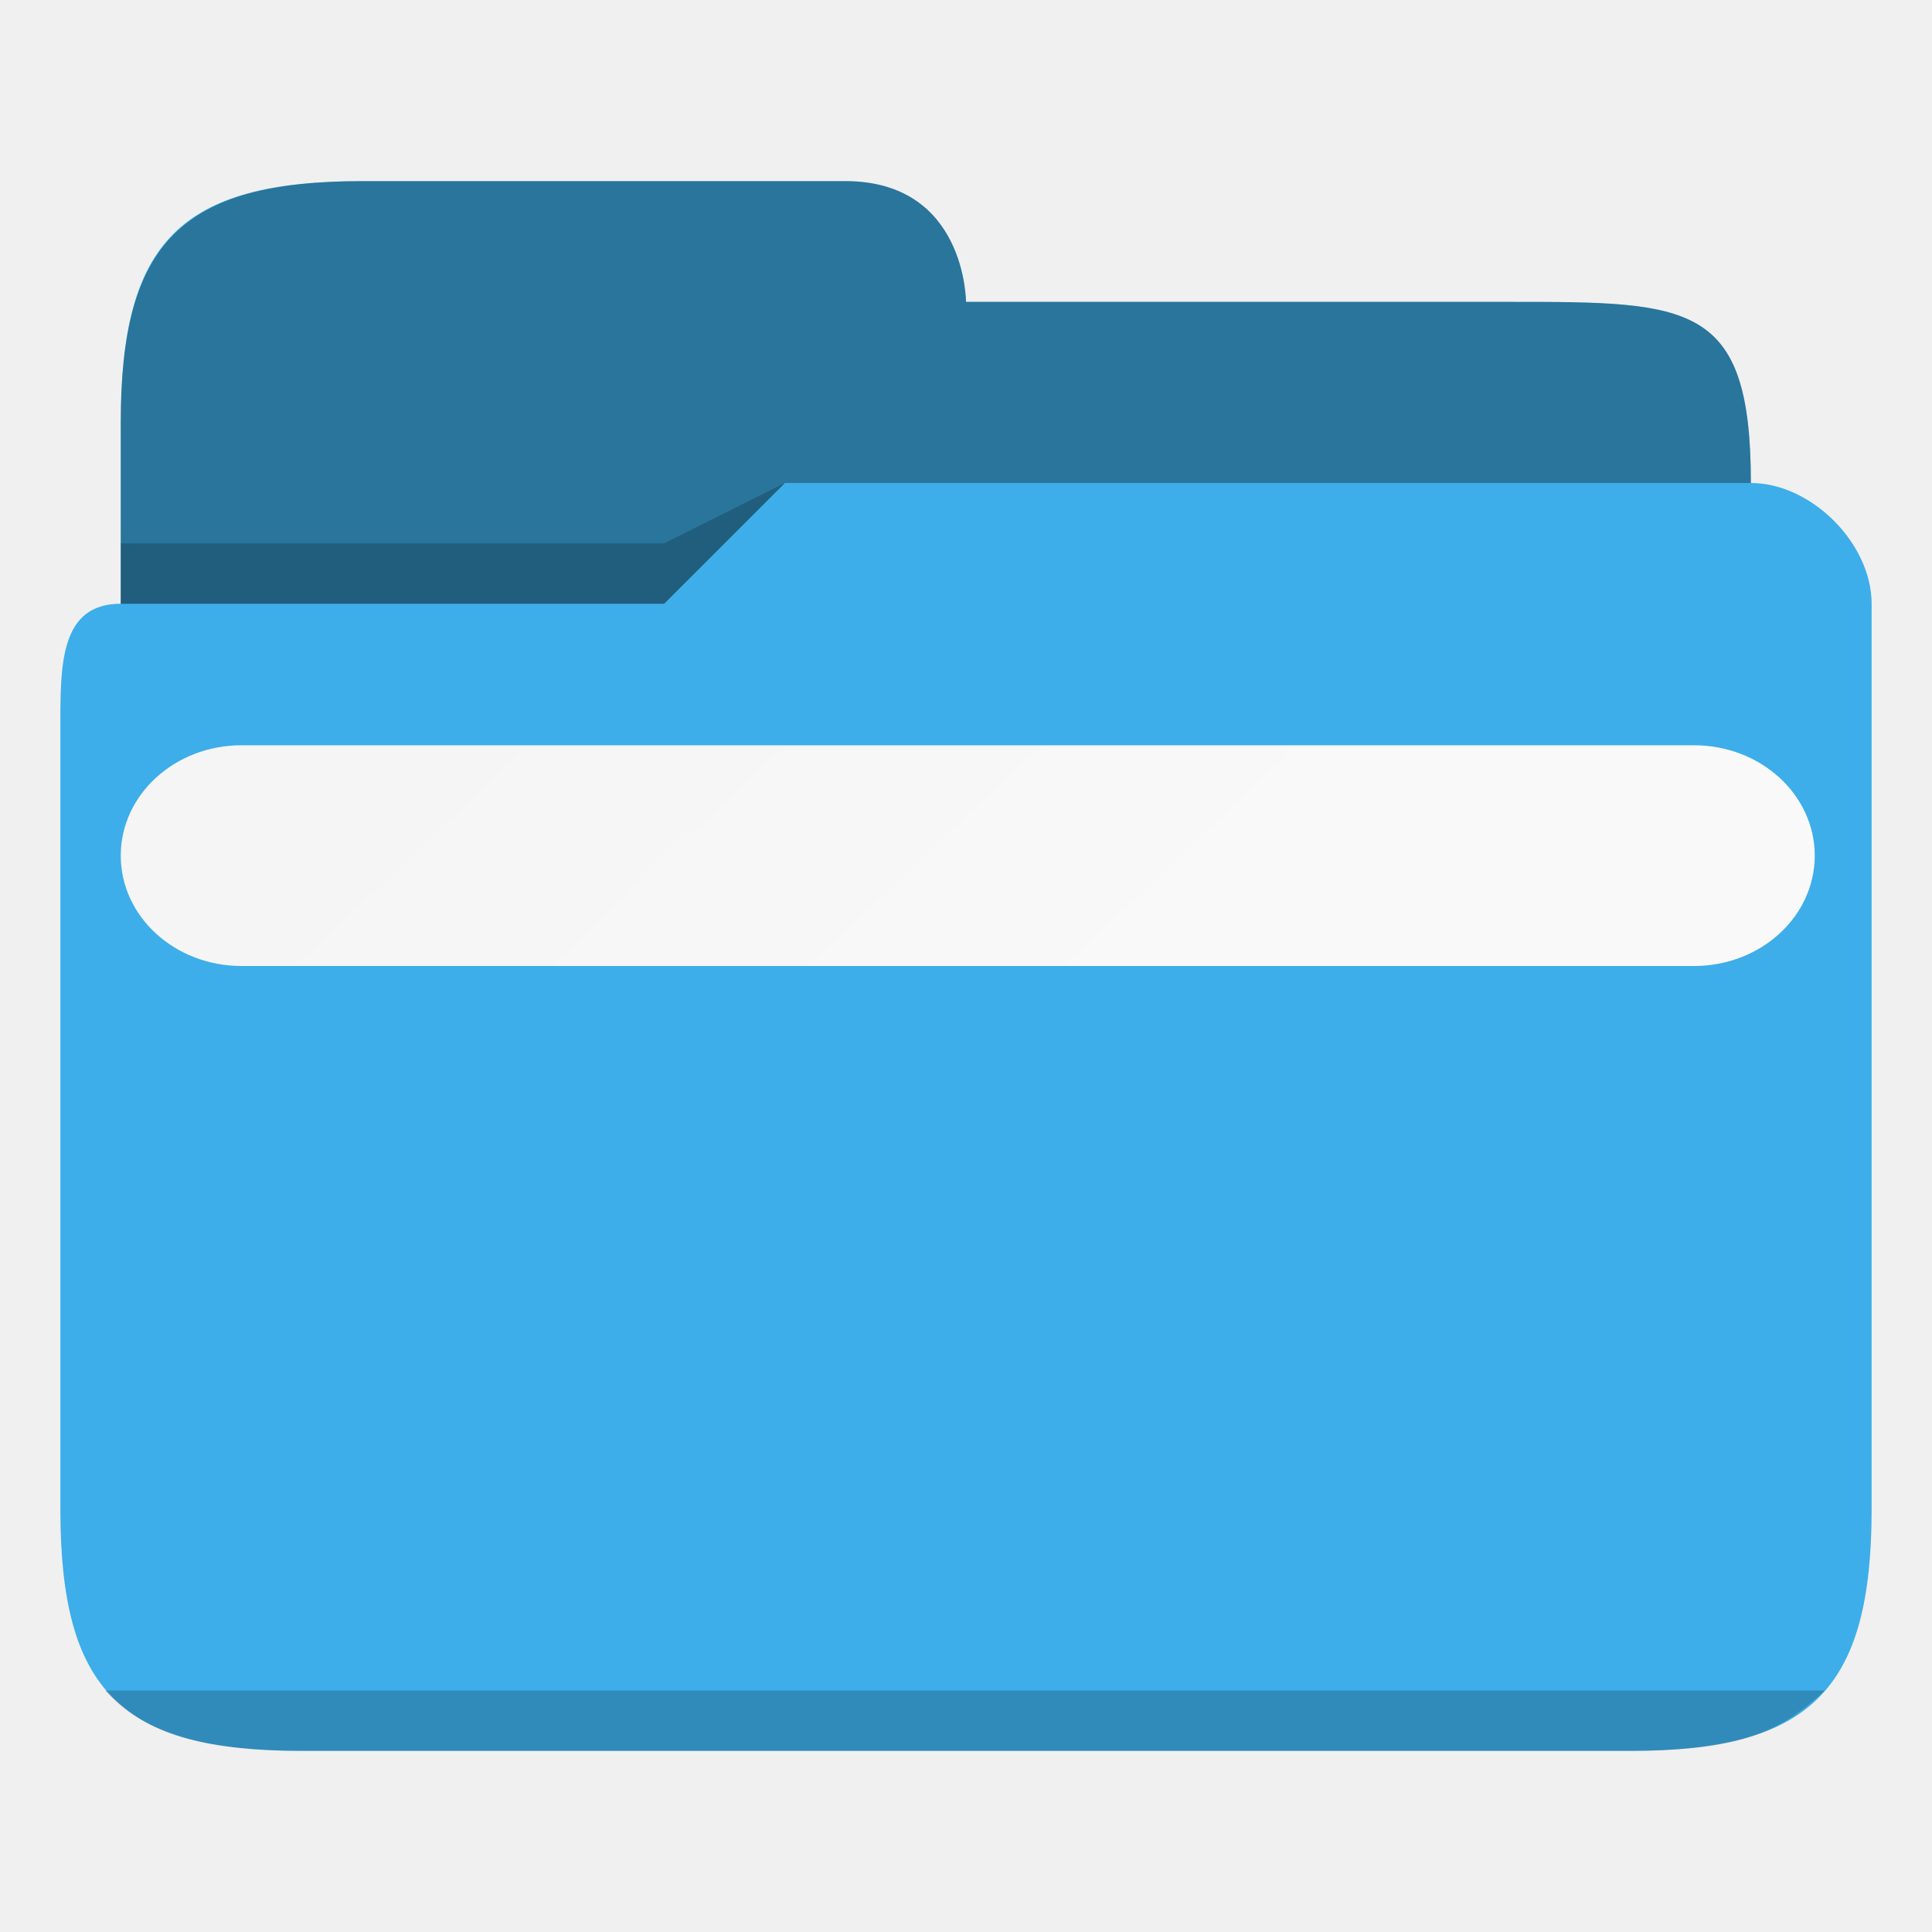
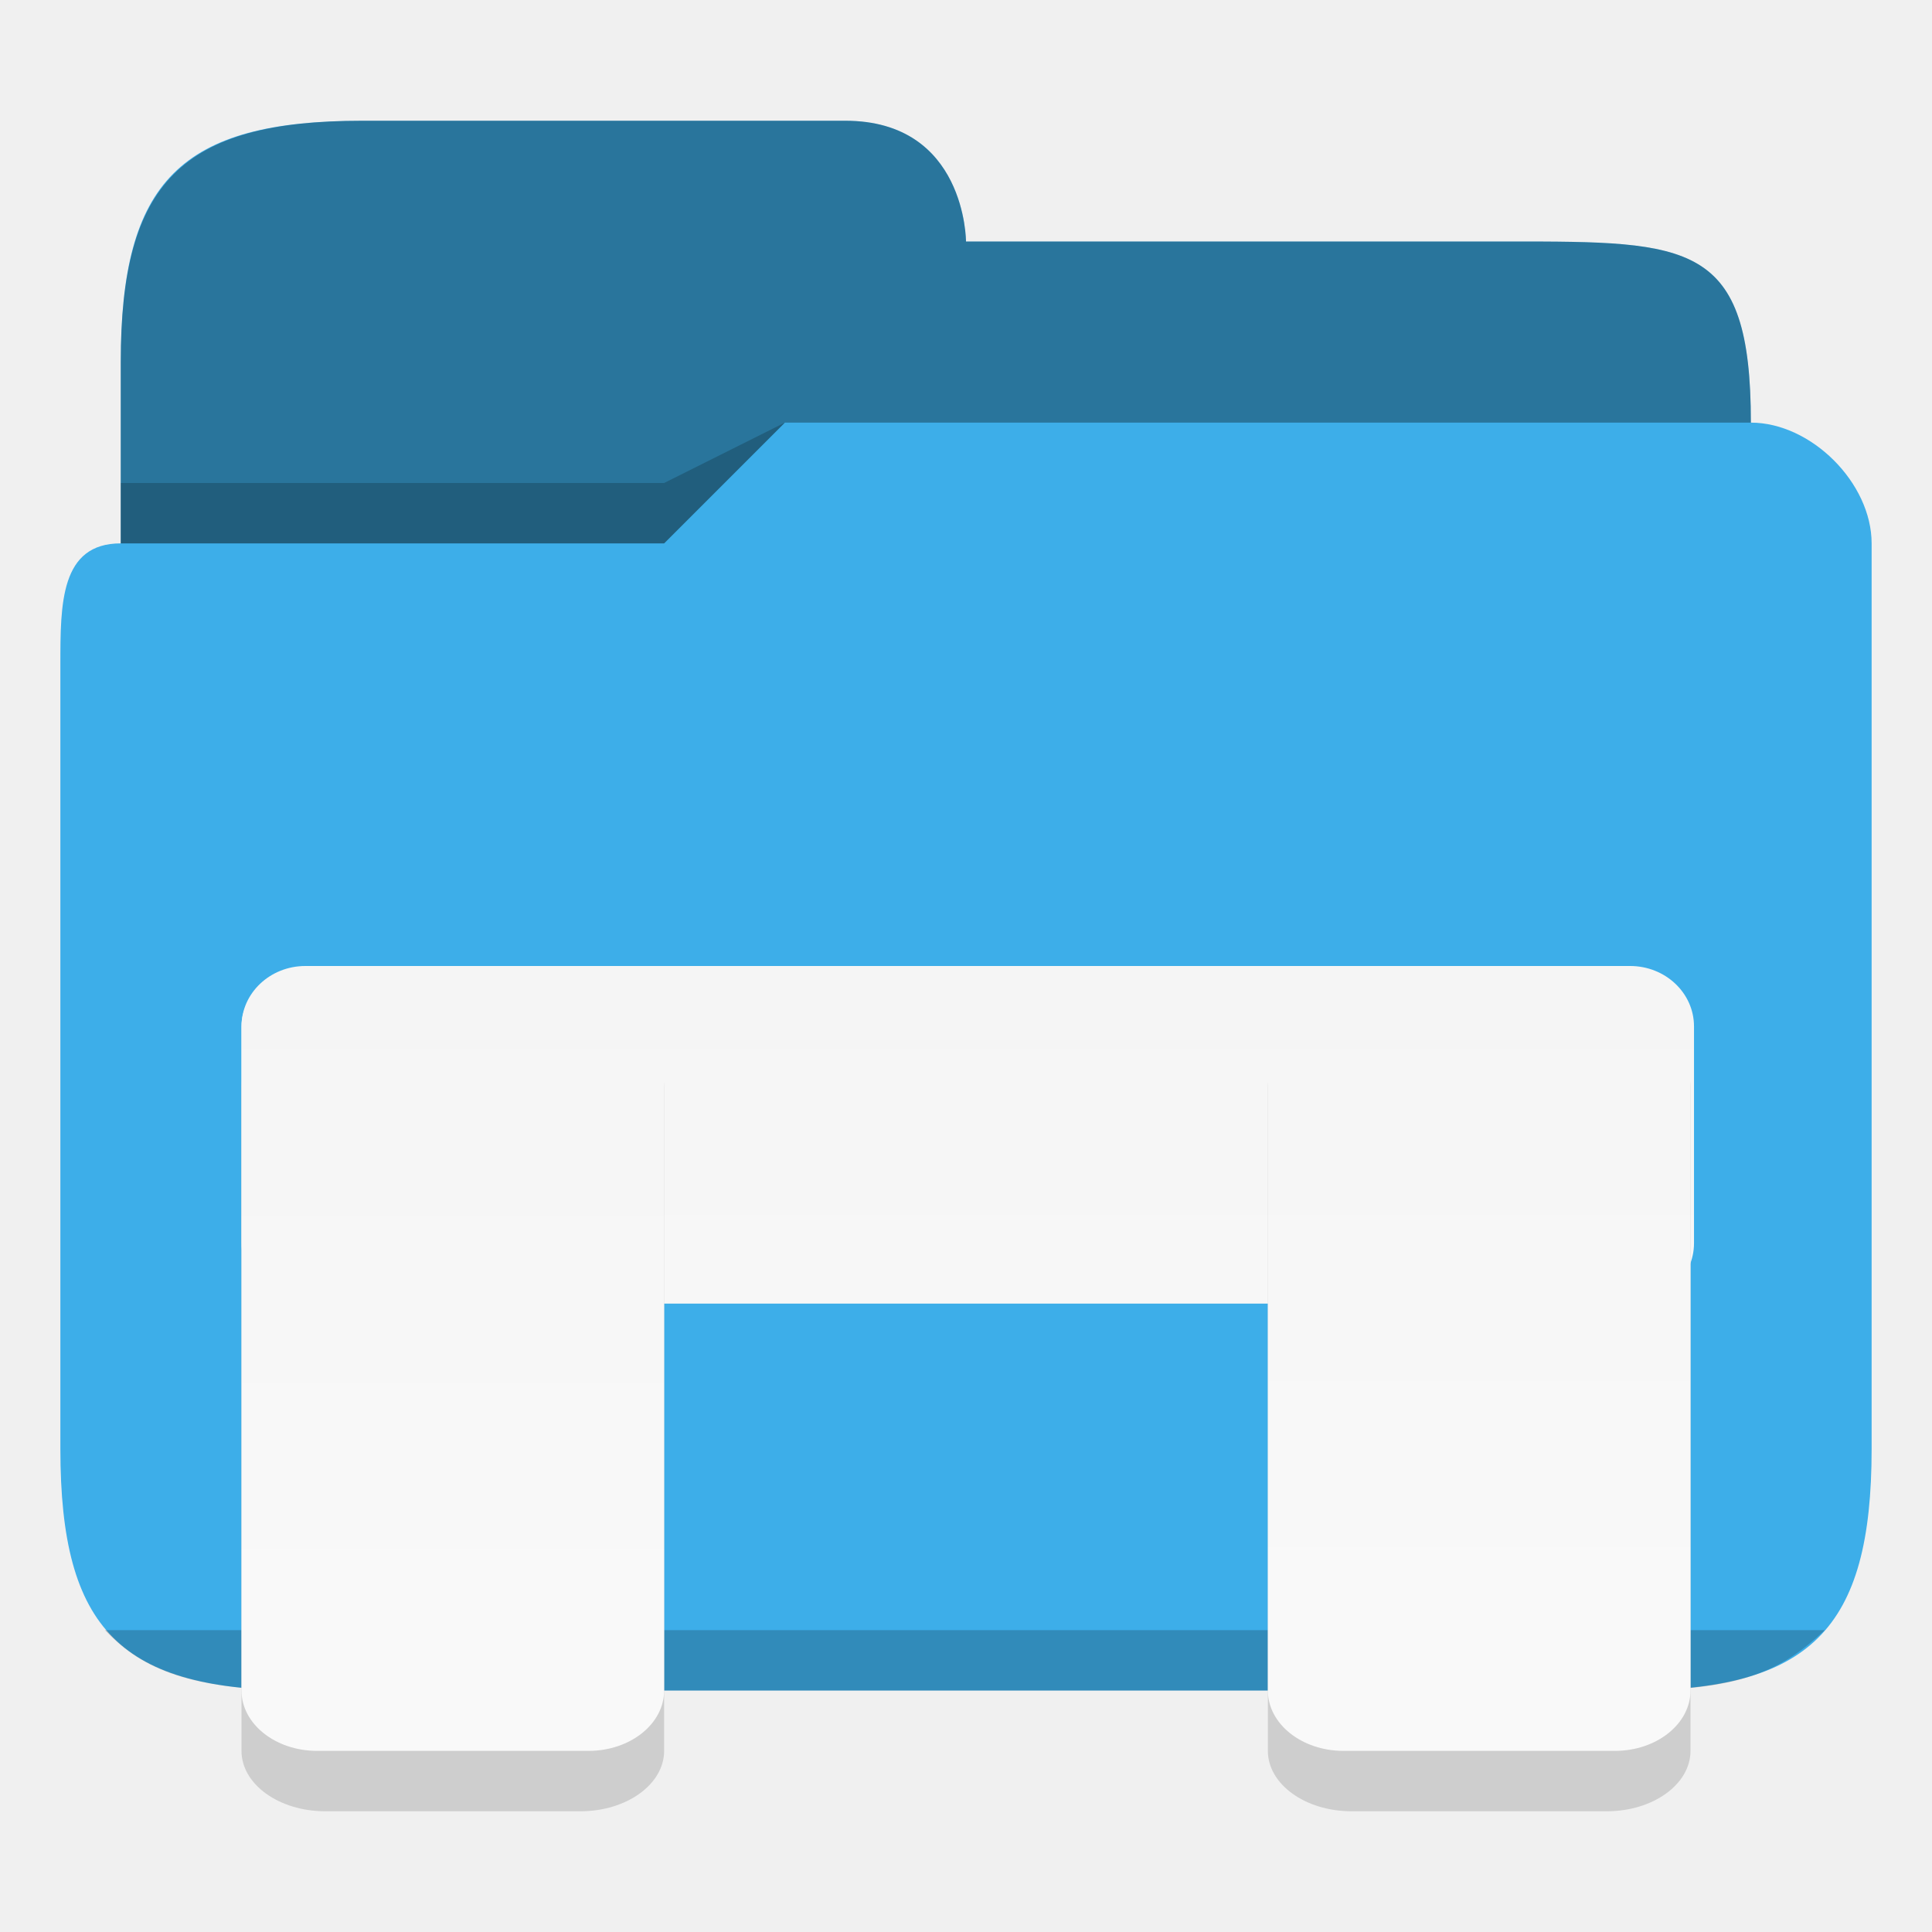
<svg xmlns="http://www.w3.org/2000/svg" xmlns:xlink="http://www.w3.org/1999/xlink" viewBox="0 0 32 32" version="1.1" id="svg12">
  <defs id="defs3051">
    <style type="text/css" id="current-color-scheme">
      .ColorScheme-Text {
        color:#31363b;
      }
      .ColorScheme-Background {
        color:#eff0f1;
      }
      .ColorScheme-Highlight {
        color:#3daee9;
      }
      .ColorScheme-ViewText {
        color:#31363b;
      }
      .ColorScheme-ViewBackground {
        color:#fcfcfc;
      }
      .ColorScheme-ViewHover {
        color:#93cee9;
      }
      .ColorScheme-ViewFocus{
        color:#3daee9;
      }
      .ColorScheme-ButtonText {
        color:#31363b;
      }
      .ColorScheme-ButtonBackground {
        color:#eff0f1;
      }
      .ColorScheme-ButtonHover {
        color:#93cee9;
      }
      .ColorScheme-ButtonFocus{
        color:#3daee9;
      }
      </style>
-     <linearGradient xlink:href="#linearGradient4227" id="linearGradient4225" gradientUnits="userSpaceOnUse" x1="396.571" y1="498.798" x2="426.571" y2="511.798" gradientTransform="matrix(0.4764811,0,0,0.1955022,-182.7725,-84.74795)" />
+     <linearGradient xlink:href="#linearGradient4227" id="linearGradient4225" gradientUnits="userSpaceOnUse" x1="417.157" y1="496.629" x2="417.157" y2="533.412" gradientTransform="matrix(0.4085531,0,0,0.299047,-154.431,-132.5154)" />
    <linearGradient id="linearGradient4227">
      <stop id="stop4229" offset="0" style="stop-color:#f5f5f5;stop-opacity:1" />
      <stop id="stop4231" offset="1" style="stop-color:#f9f9f9;stop-opacity:1" />
    </linearGradient>
+     <linearGradient xlink:href="#linearGradient4227" id="linearGradient2056" gradientUnits="userSpaceOnUse" gradientTransform="matrix(0.2207661,0,0,0.3743282,-69.60988,-196.9022)" x1="387.785" y1="483.272" x2="437.833" y2="483.272" />
+     <linearGradient xlink:href="#linearGradient4227" id="linearGradient2222" gradientUnits="userSpaceOnUse" gradientTransform="matrix(0.2207661,0,0,0.3743282,-69.60988,-213.9022)" x1="387.785" y1="528.686" x2="437.612" y2="528.686" />
  </defs>
-   <path style="fill:currentColor;fill-opacity:1;stroke:none" d="m 2,7 v 3 c -1,0 -1,1 -1,2 v 13 c 0,3 1,4 4,4 h 7 1 14 c 2.978,0 4,-1 4,-4 V 8.99 10 C 31,9 30,8 29,8 29,5 28,5 25,5 H 16 C 16,5 16,3 14,3 H 6 C 2.989,3 2,4 2,7 Z" class="ColorScheme-Highlight" id="path4" />
-   <path style="fill-opacity:0.33;fill-rule:evenodd" d="M 6,3 C 3,3 2,4.033 2,7 v 3 h 9 L 13,8 H 29 C 29,5 28,5 25,5 h -9 c 0,0 0,-2 -2,-2 z" id="path6" />
-   <path style="opacity:0.01;fill:#ffffff;fill-opacity:0.2;fill-rule:evenodd" d="m 14,3 1,3 H 27 V 5 H 16 c 0,0 0,-2 -2,-2 z m -1,5 -2,2 H 2 c -1,0 -1,0 -1,1 h 11 z" id="path8" />
-   <path style="fill-opacity:0.2;fill-rule:evenodd" d="M 13,8 11,9 H 2 v 1 h 9 z M 1.738,28 C 2.276,28.561 3,29 5,29 h 22 c 1.852,0 2.518,-0.336 3.224,-1 z" class="ColorScheme-Text" id="path10" />
-   <rect ry="1.828" rx="2" y="12.344" x="2" height="3.656" width="28.058" id="rect4223" style="color:#000000;clip-rule:nonzero;display:inline;overflow:visible;visibility:visible;isolation:auto;mix-blend-mode:normal;color-interpolation:sRGB;color-interpolation-filters:linearRGB;solid-color:#000000;solid-opacity:1;fill:url(#linearGradient4225);fill-opacity:1;fill-rule:nonzero;stroke:none;stroke-width:1.156;stroke-linecap:butt;stroke-linejoin:miter;stroke-miterlimit:4;stroke-dasharray:none;stroke-dashoffset:0;stroke-opacity:1;marker:none;color-rendering:auto;image-rendering:auto;shape-rendering:auto;text-rendering:auto;enable-background:accumulate" />
+   <path style="fill:currentColor;fill-opacity:1;stroke:none" d="M 2,6 V 9 C 1,9 1,10 1,11 v 13 c 0,3 1,4 4,4 h 7 1 14 c 2.978,0 4,-1 4,-4 V 7.99 9 C 31,8 30,7 29,7 29,4 28,4 25,4 H 16 C 16,4 16,2 14,2 H 6 C 2.989,2 2,3 2,6 Z" class="ColorScheme-Highlight" id="path4" />
+   <path style="fill-opacity:0.33;fill-rule:evenodd" d="M 6,2 C 3,2 2,3.033 2,6 v 3 h 9 L 13,7 H 29 C 29,4 28,4 25,4 h -9 c 0,0 0,-2 -2,-2 z" id="path6" />
+   <path style="opacity:0.01;fill:#ffffff;fill-opacity:0.2;fill-rule:evenodd" d="m 14,2 1,3 H 27 V 4 H 16 C 16,4 16,2 14,2 Z M 13,7 11,9 H 2 C 1,9 1,9 1,10 h 11 z" id="path8" />
+   <path style="fill-opacity:0.2;fill-rule:evenodd" d="M 13,7 11,8 H 2 v 1 h 9 z M 1.738,27 C 2.276,27.561 3,28 5,28 h 22 c 1.852,0 2.518,-0.336 3.224,-1 z" class="ColorScheme-Text" id="path10" />
+   <rect ry="1" rx="1.058" y="16" x="4" height="5.592" width="24.058" id="rect4223" style="color:#000000;clip-rule:nonzero;display:inline;overflow:visible;visibility:visible;isolation:auto;mix-blend-mode:normal;color-interpolation:sRGB;color-interpolation-filters:linearRGB;solid-color:#000000;solid-opacity:1;fill:url(#linearGradient4225);fill-opacity:1;fill-rule:nonzero;stroke:none;stroke-width:1.324;stroke-linecap:butt;stroke-linejoin:miter;stroke-miterlimit:4;stroke-dasharray:none;stroke-dashoffset:0;stroke-opacity:1;marker:none;color-rendering:auto;image-rendering:auto;shape-rendering:auto;text-rendering:auto;enable-background:accumulate" />
+   <rect ry="1.384" rx="1" y="-11" x="17" height="7" width="13" id="rect1686" style="color:#000000;clip-rule:nonzero;display:inline;overflow:visible;visibility:visible;isolation:auto;mix-blend-mode:normal;color-interpolation:sRGB;color-interpolation-filters:linearRGB;solid-color:#000000;solid-opacity:1;fill:#cecece;fill-opacity:1;fill-rule:nonzero;stroke:none;stroke-width:1.089;stroke-linecap:butt;stroke-linejoin:miter;stroke-miterlimit:4;stroke-dasharray:none;stroke-dashoffset:0;stroke-opacity:1;marker:none;color-rendering:auto;image-rendering:auto;shape-rendering:auto;text-rendering:auto;enable-background:accumulate" transform="rotate(90)" />
+   <rect ry="1.252" rx="1" y="-11" x="16" height="7" width="13" id="rect2054" style="color:#000000;clip-rule:nonzero;display:inline;overflow:visible;visibility:visible;isolation:auto;mix-blend-mode:normal;color-interpolation:sRGB;color-interpolation-filters:linearRGB;solid-color:#000000;solid-opacity:1;fill:url(#linearGradient2056);fill-opacity:1;fill-rule:nonzero;stroke:none;stroke-width:1.089;stroke-linecap:butt;stroke-linejoin:miter;stroke-miterlimit:4;stroke-dasharray:none;stroke-dashoffset:0;stroke-opacity:1;marker:none;color-rendering:auto;image-rendering:auto;shape-rendering:auto;text-rendering:auto;enable-background:accumulate" transform="rotate(90)" />
+   <rect ry="1.384" rx="1" y="-28" x="17" height="7" width="13" id="rect2218" style="color:#000000;clip-rule:nonzero;display:inline;overflow:visible;visibility:visible;isolation:auto;mix-blend-mode:normal;color-interpolation:sRGB;color-interpolation-filters:linearRGB;solid-color:#000000;solid-opacity:1;fill:#cecece;fill-opacity:1;fill-rule:nonzero;stroke:none;stroke-width:1.089;stroke-linecap:butt;stroke-linejoin:miter;stroke-miterlimit:4;stroke-dasharray:none;stroke-dashoffset:0;stroke-opacity:1;marker:none;color-rendering:auto;image-rendering:auto;shape-rendering:auto;text-rendering:auto;enable-background:accumulate" transform="rotate(90)" />
+   <rect ry="1.252" rx="1" y="-28" x="16" height="7" width="13" id="rect2220" style="color:#000000;clip-rule:nonzero;display:inline;overflow:visible;visibility:visible;isolation:auto;mix-blend-mode:normal;color-interpolation:sRGB;color-interpolation-filters:linearRGB;solid-color:#000000;solid-opacity:1;fill:url(#linearGradient2222);fill-opacity:1;fill-rule:nonzero;stroke:none;stroke-width:1.089;stroke-linecap:butt;stroke-linejoin:miter;stroke-miterlimit:4;stroke-dasharray:none;stroke-dashoffset:0;stroke-opacity:1;marker:none;color-rendering:auto;image-rendering:auto;shape-rendering:auto;text-rendering:auto;enable-background:accumulate" transform="rotate(90)" />
</svg>
